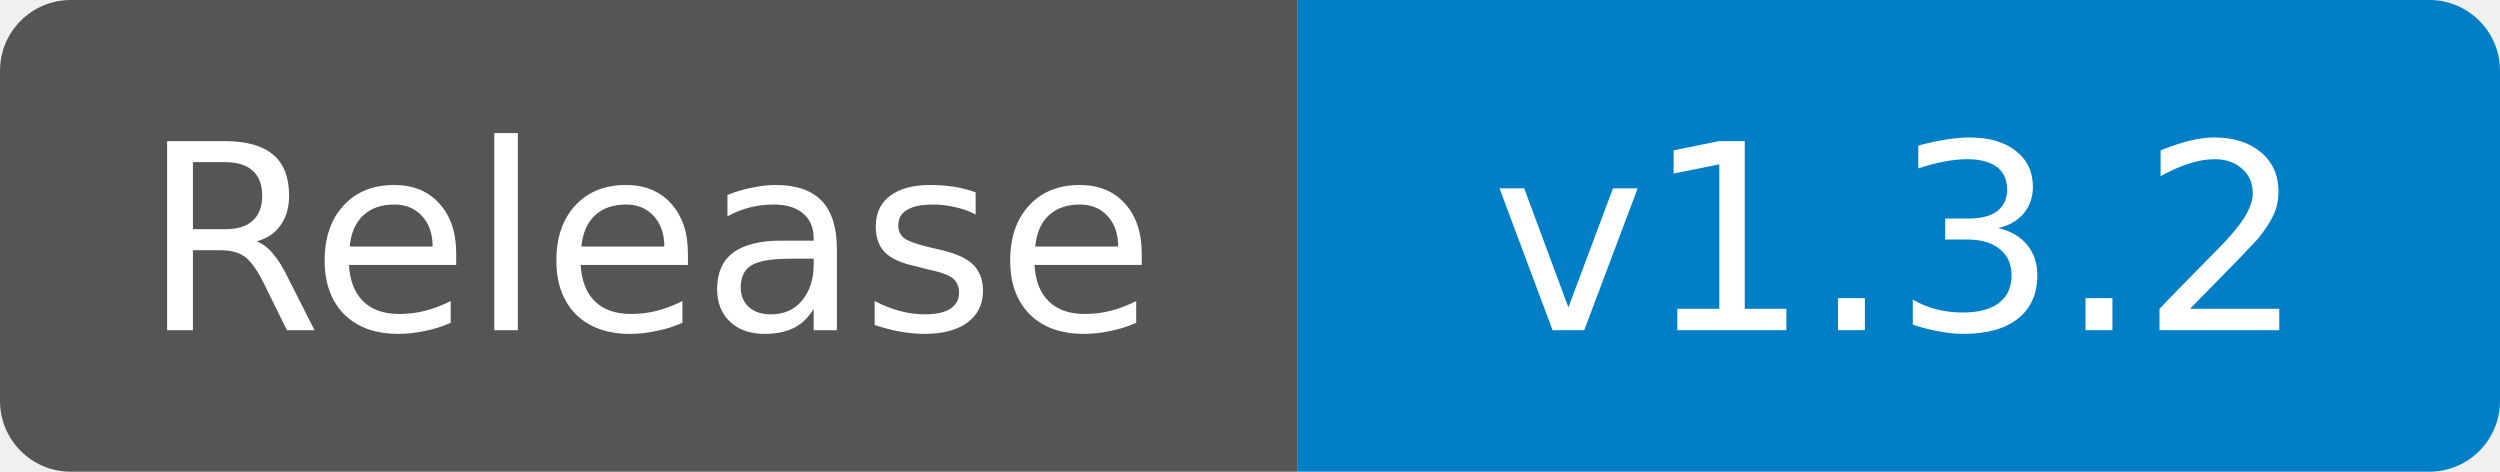
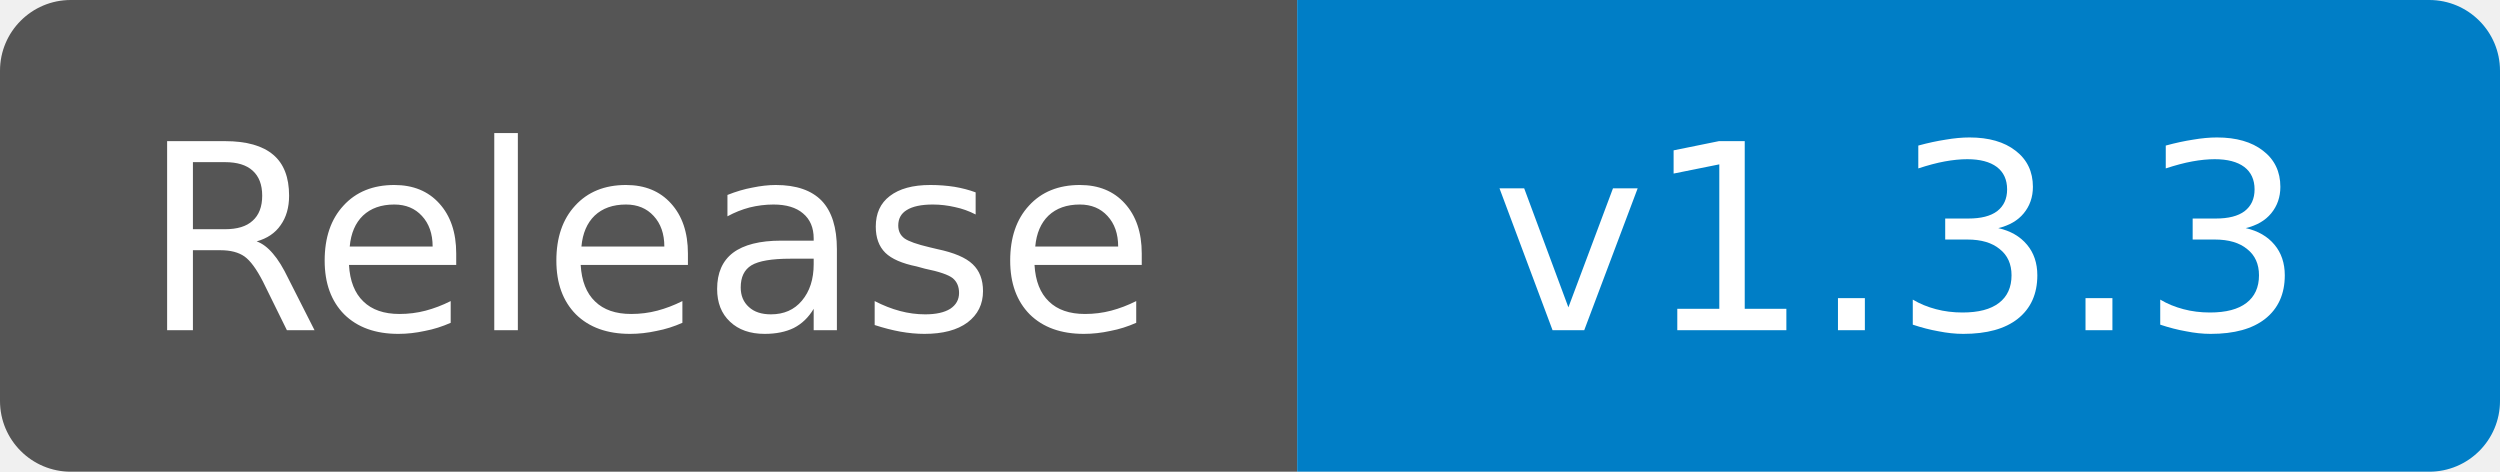
- <svg xmlns="http://www.w3.org/2000/svg" width="106" height="20" role="img" aria-label="Release: v1.3.2">
+ <svg xmlns="http://www.w3.org/2000/svg" width="106" height="20" role="img" aria-label="Release: v1.3.3">
  <clipPath id="corners">
    <rect width="106" height="20" rx="3" />
  </clipPath>
  <g clip-path="url(#corners)">
    <path fill="#555" d="M0 0h55v20H0z" />
    <path fill="#007ec6" d="M55 0h51v20H55z" />
  </g>
  <g fill="#fff" text-anchor="middle" font-family="Verdana,DejaVu Sans,sans-serif" font-size="11">
    <text x="27.5" y="14">Release</text>
-     <text x="80.5" y="14">v1.3.2</text>
+     <text x="80.5" y="14">v1.3.3</text>
  </g>
</svg>
